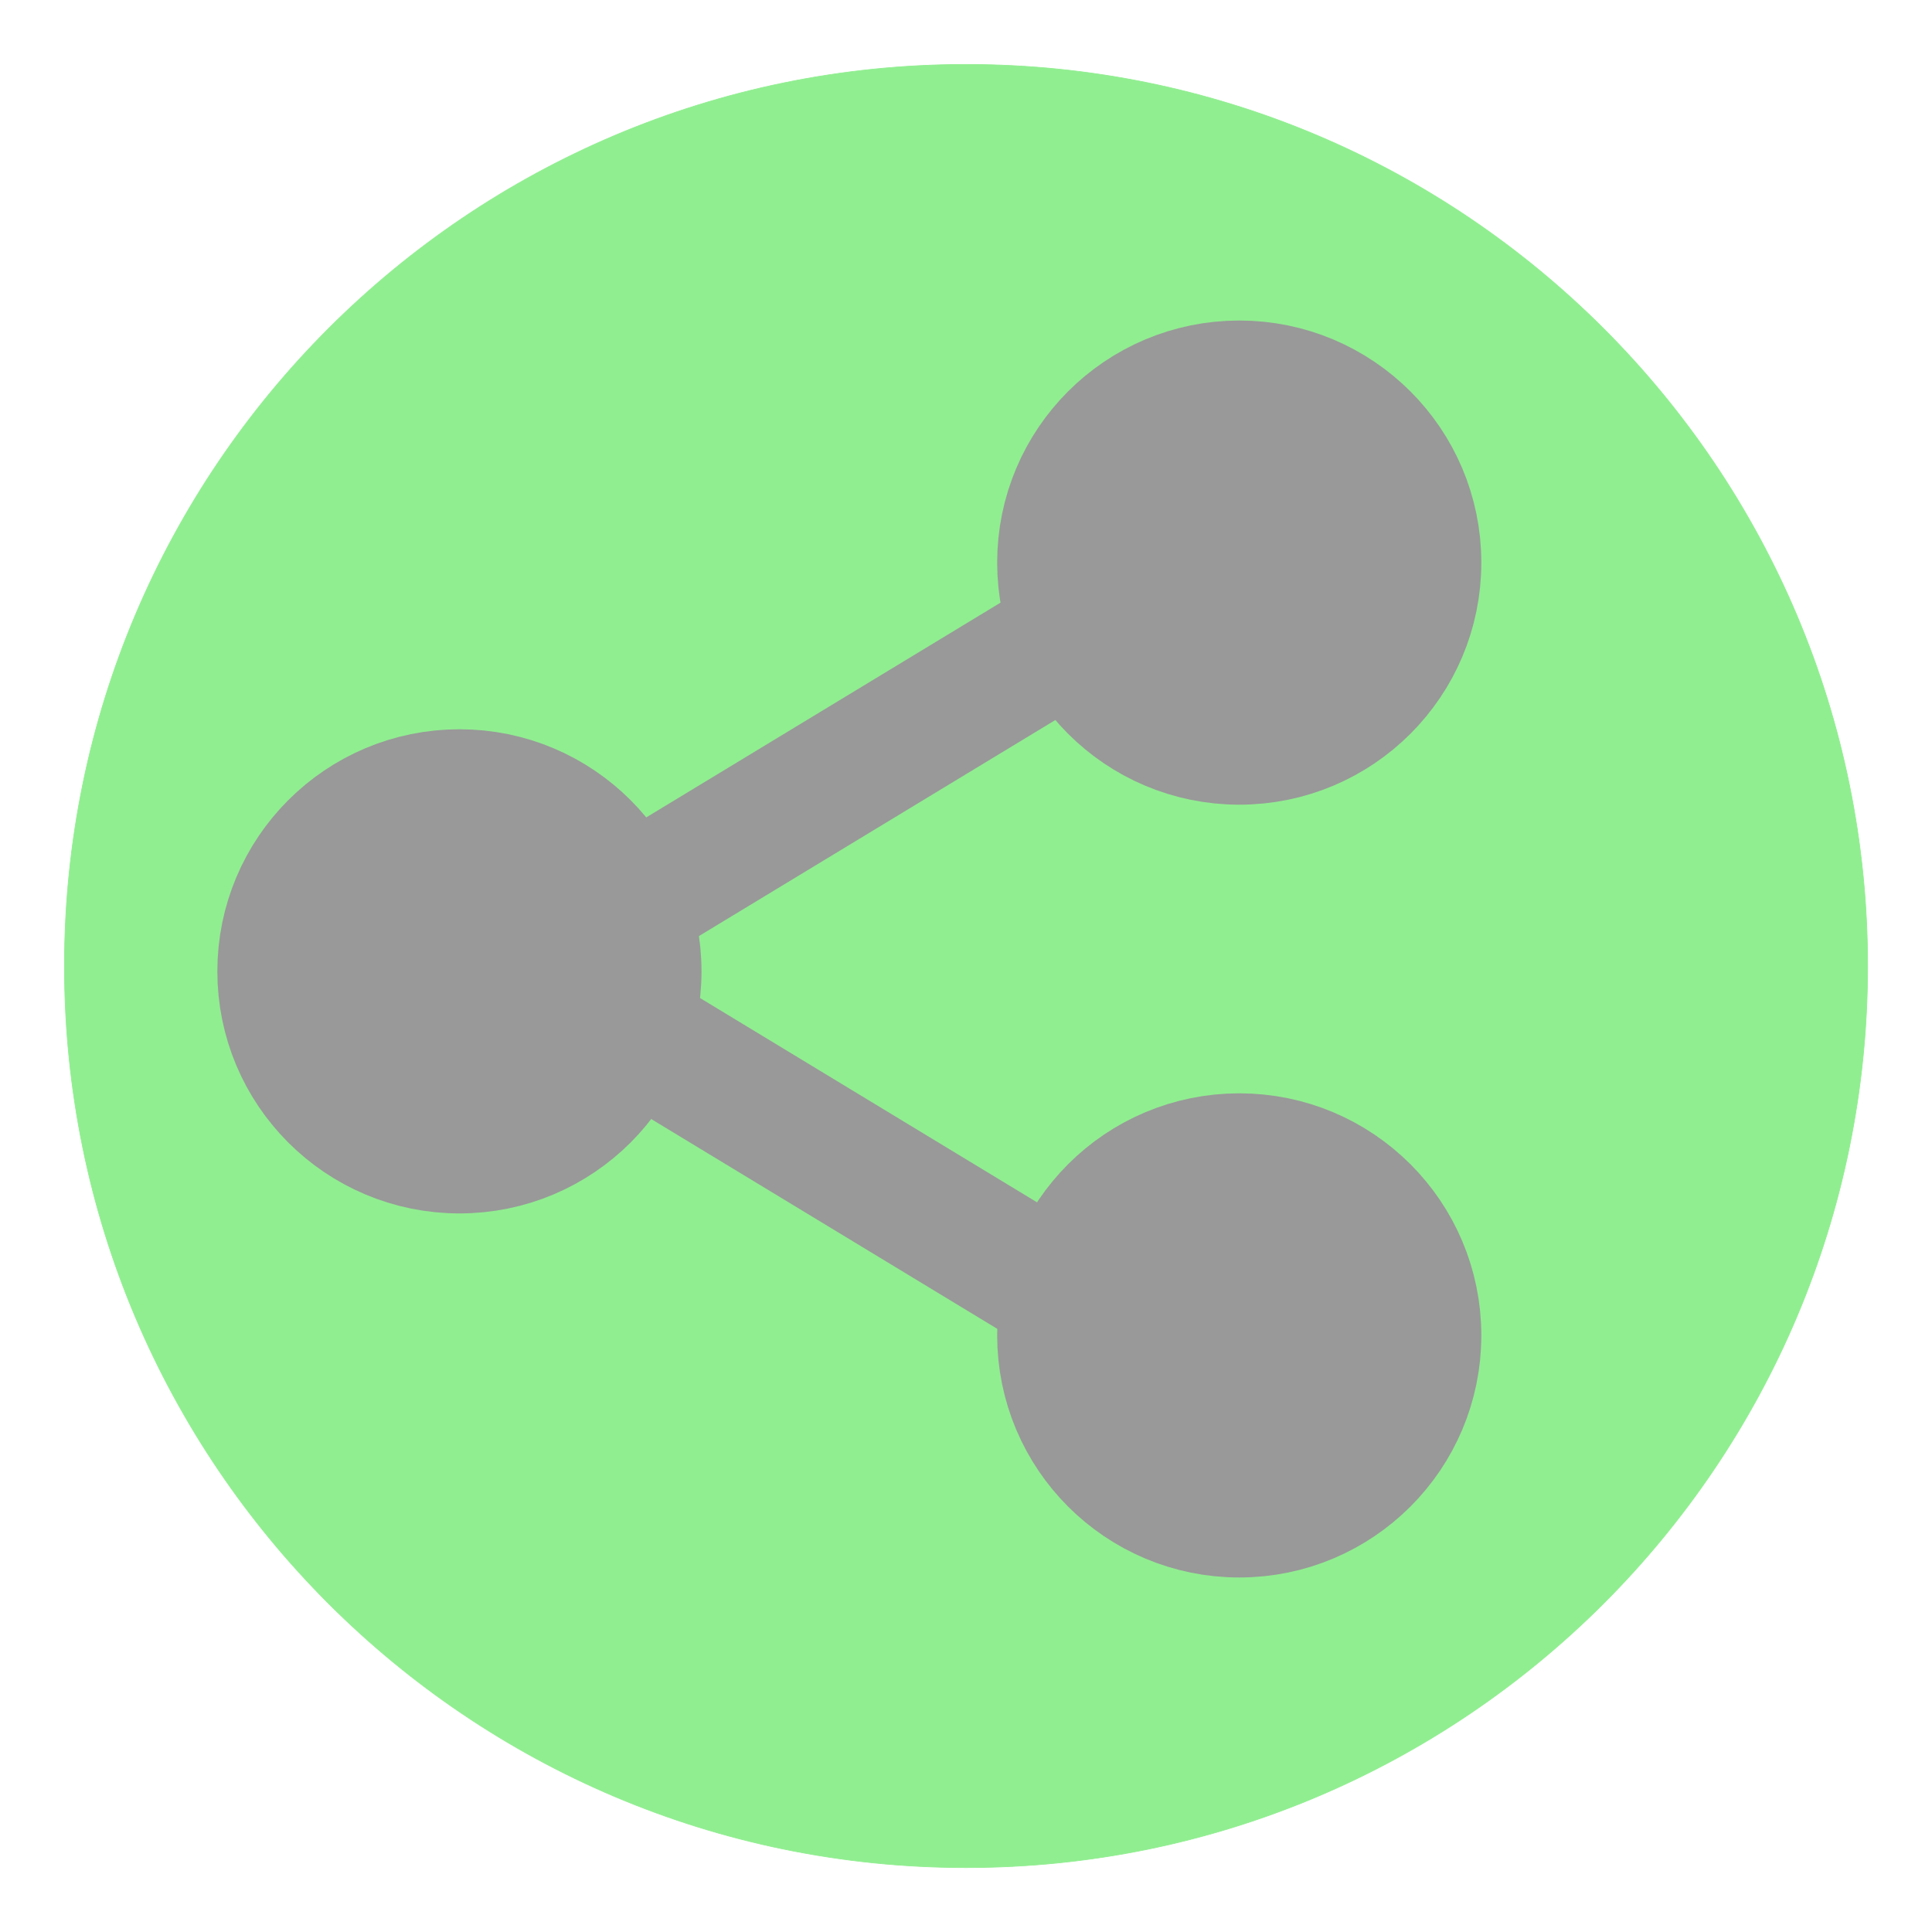
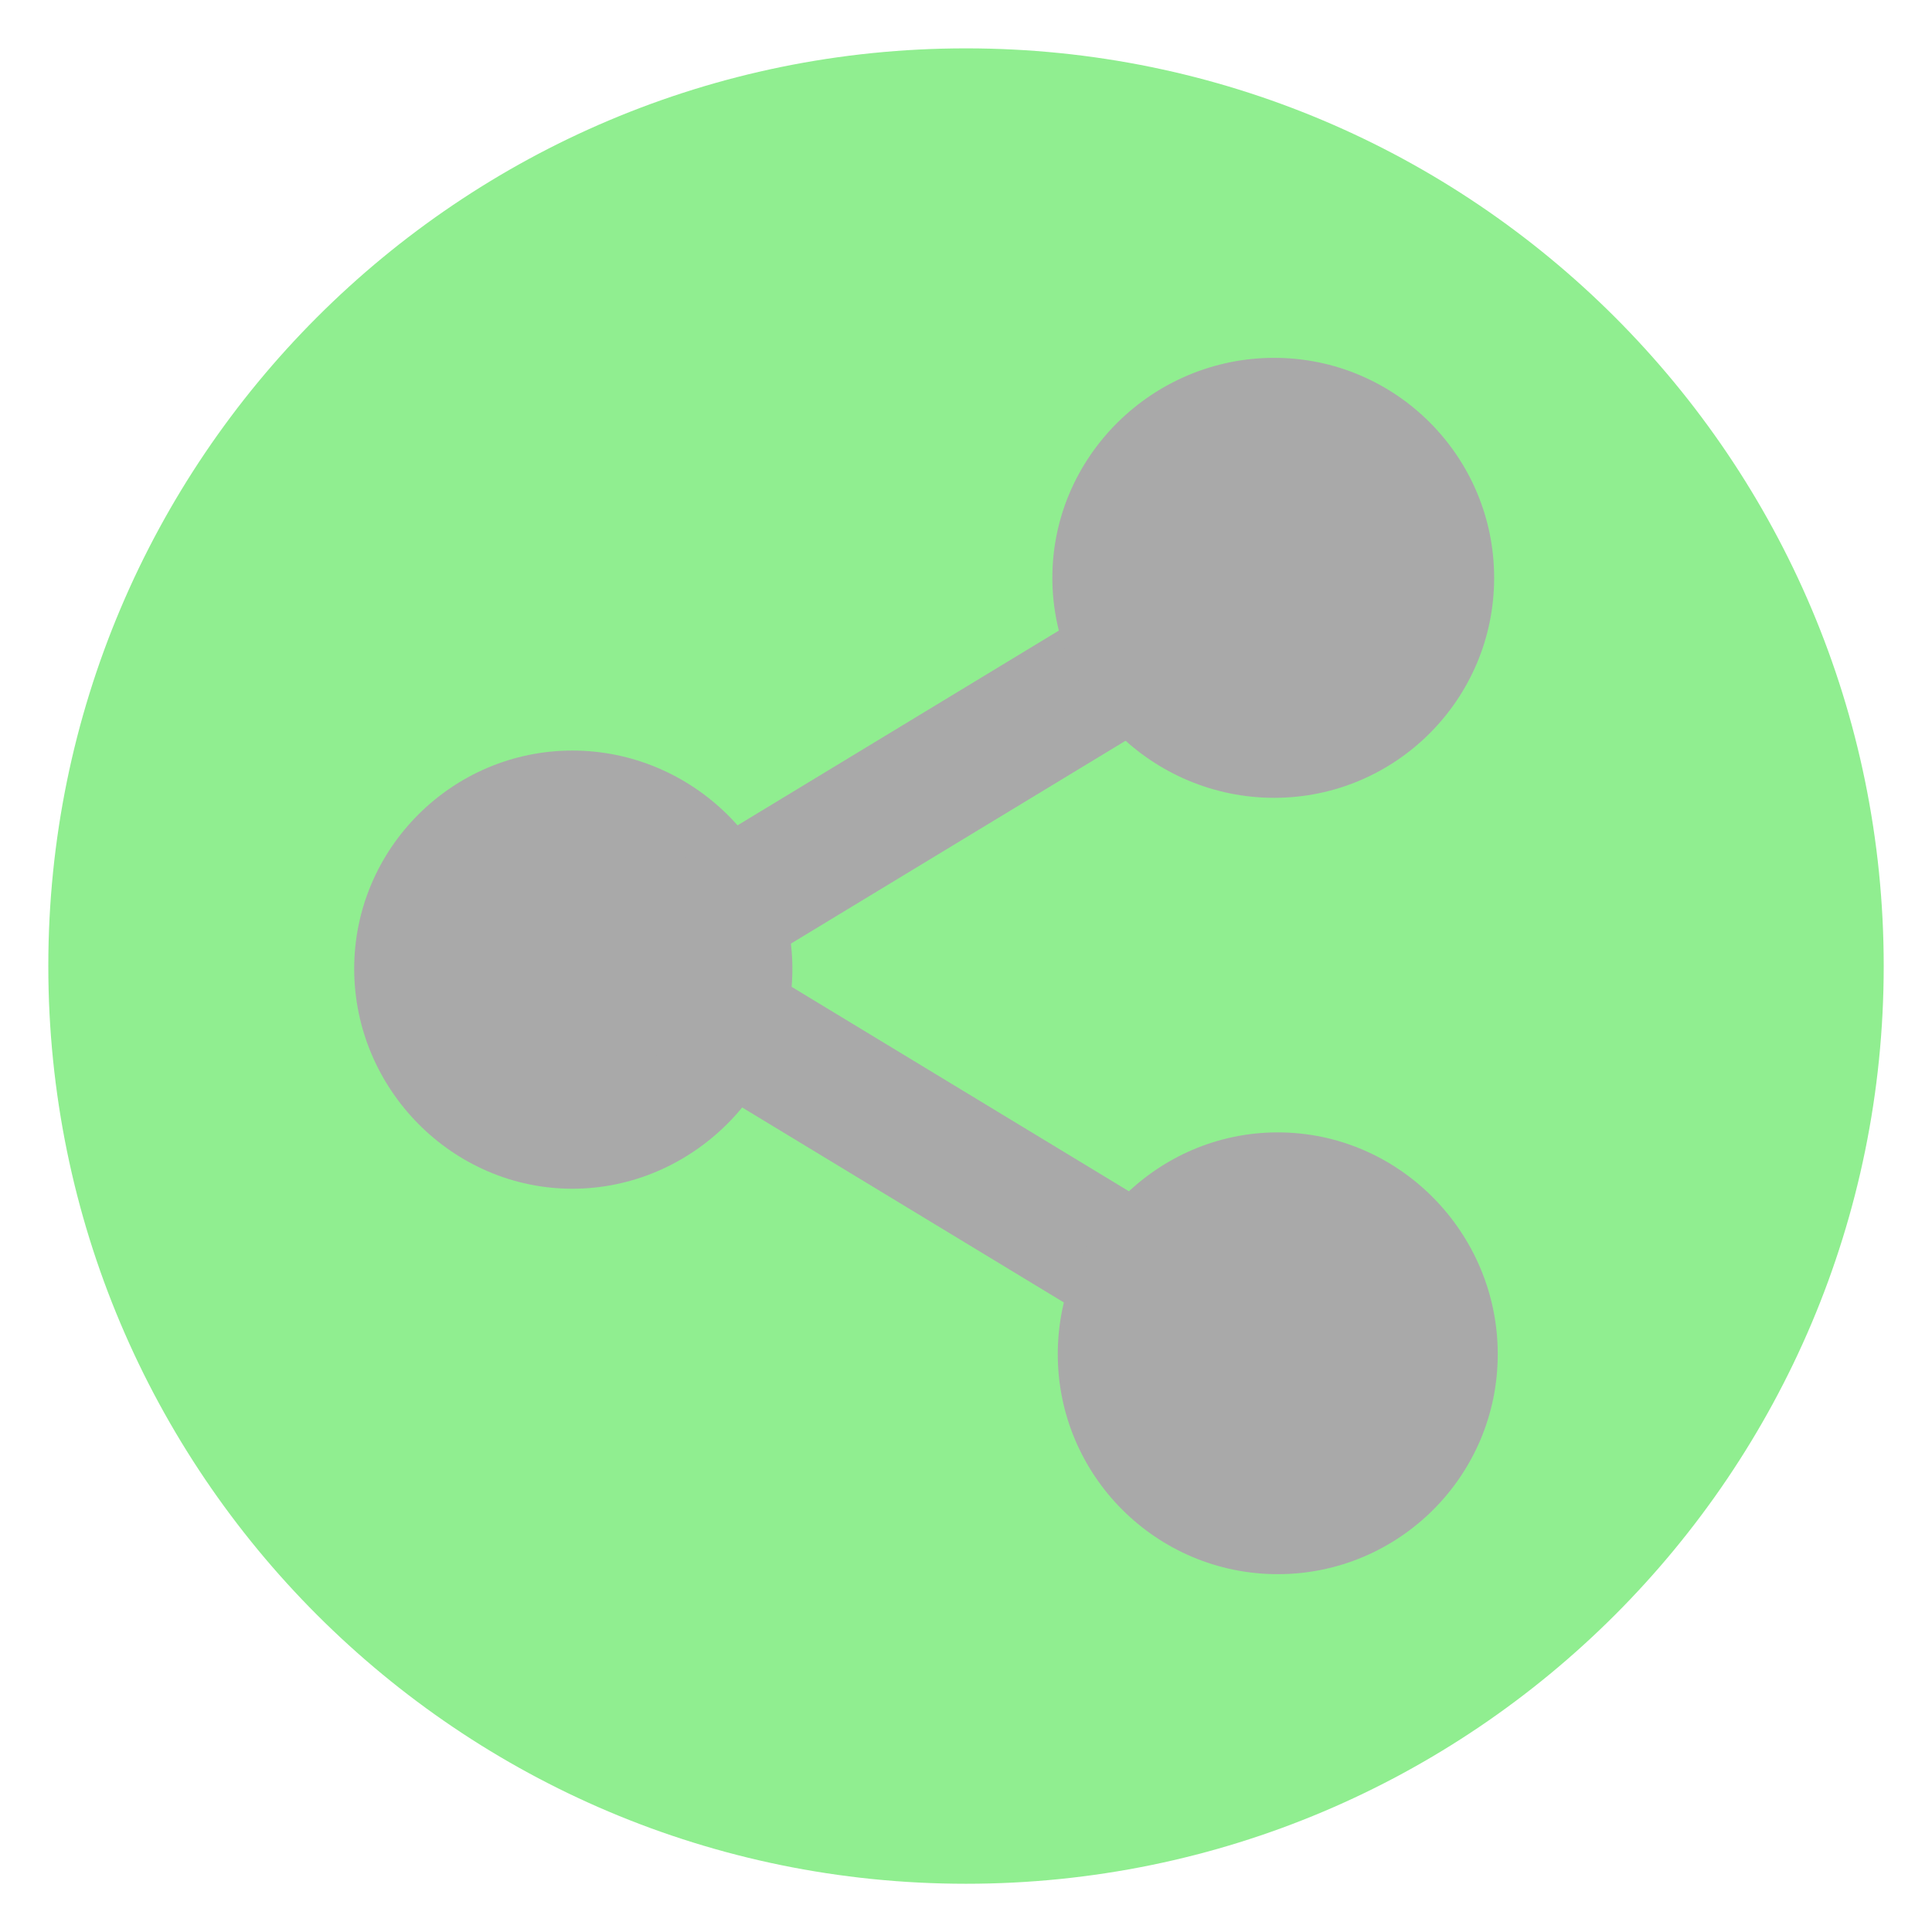
<svg xmlns="http://www.w3.org/2000/svg" xmlns:xlink="http://www.w3.org/1999/xlink" width="30" height="30" id="svg2985" version="1.1">
  <defs id="defs2987">
    <linearGradient gradientTransform="matrix(0.02925754,0,0,0.02094792,-2337.06,1645.897)" y2="-606.336" x2="-1680.355" y1="1441.462" x1="-628.79" gradientUnits="userSpaceOnUse" id="linearGradient4041" xlink:href="#linearGradient3809" />
    <linearGradient gradientTransform="matrix(0.03422298,0,0,0.02450309,88.4659,41.2573)" y2="460.913" x2="-1426.992" y1="1110.484" x1="-1231.092" gradientUnits="userSpaceOnUse" id="linearGradient4039" xlink:href="#linearGradient3817" />
    <linearGradient id="linearGradient3809">
      <stop id="stop3811" offset="0" style="stop-color:#000000;stop-opacity:1;" />
      <stop id="stop3813" offset="1" style="stop-color:#00b200;stop-opacity:1;" />
    </linearGradient>
    <linearGradient id="linearGradient3817">
      <stop id="stop3819" offset="0" style="stop-color:#4c2710;stop-opacity:1;" />
      <stop id="stop3821" offset="1" style="stop-color:#2e170a;stop-opacity:1;" />
    </linearGradient>
    <linearGradient xlink:href="#linearGradient3817" id="linearGradient3039" gradientUnits="userSpaceOnUse" gradientTransform="matrix(0.03422298,0,0,0.02450309,88.4659,41.2573)" x1="-1231.092" y1="1110.484" x2="-1426.992" y2="460.913" />
    <linearGradient xlink:href="#linearGradient3809" id="linearGradient3041" gradientUnits="userSpaceOnUse" gradientTransform="matrix(0.02925754,0,0,0.02094792,-2337.06,1645.897)" x1="-628.79" y1="1441.462" x2="-1680.355" y2="-606.336" />
    <linearGradient xlink:href="#linearGradient3809" id="linearGradient3045" gradientUnits="userSpaceOnUse" gradientTransform="matrix(0.00989025,0,0,0.00708125,7.776984,1036.509)" x1="-628.79" y1="1441.462" x2="-1680.355" y2="-606.336" />
    <linearGradient y2="-606.336" x2="-1680.355" y1="1441.462" x1="-628.79" gradientTransform="matrix(0.00989025,0,0,0.00708125,7.776984,1036.509)" gradientUnits="userSpaceOnUse" id="linearGradient3045-2" xlink:href="#linearGradient3809-4" />
    <linearGradient y2="-606.336" x2="-1680.355" y1="1441.462" x1="-628.79" gradientTransform="matrix(0.02925754,0,0,0.02094792,-2337.06,1645.897)" gradientUnits="userSpaceOnUse" id="linearGradient3041-5" xlink:href="#linearGradient3809-4" />
    <linearGradient y2="460.913" x2="-1426.992" y1="1110.484" x1="-1231.092" gradientTransform="matrix(0.03422298,0,0,0.02450309,88.4659,41.2573)" gradientUnits="userSpaceOnUse" id="linearGradient3039-1" xlink:href="#linearGradient3817-1" />
    <linearGradient id="linearGradient3817-1">
      <stop style="stop-color:#4c2710;stop-opacity:1;" offset="0" id="stop3819-7" />
      <stop style="stop-color:#2e170a;stop-opacity:1;" offset="1" id="stop3821-1" />
    </linearGradient>
    <linearGradient id="linearGradient3809-4">
      <stop style="stop-color:#000000;stop-opacity:1;" offset="0" id="stop3811-5" />
      <stop style="stop-color:#00b200;stop-opacity:1;" offset="1" id="stop3813-5" />
    </linearGradient>
    <linearGradient xlink:href="#linearGradient3817-1" id="linearGradient4039-2" gradientUnits="userSpaceOnUse" x1="-1231.092" y1="1110.484" x2="-1426.992" y2="460.913" gradientTransform="matrix(0.03422298,0,0,0.02450309,88.4659,41.2573)" />
    <linearGradient xlink:href="#linearGradient3809-4" id="linearGradient4041-8" gradientUnits="userSpaceOnUse" x1="-628.79" y1="1441.462" x2="-1680.355" y2="-606.336" gradientTransform="matrix(0.02925754,0,0,0.02094792,-2337.06,1645.897)" />
    <linearGradient gradientTransform="matrix(0.02925754,0,0,0.02094792,-2337.06,1645.897)" y2="-606.336" x2="-1680.355" y1="1441.462" x1="-628.79" gradientUnits="userSpaceOnUse" id="linearGradient4041-6" xlink:href="#linearGradient3809-2" />
    <linearGradient gradientTransform="matrix(0.03422298,0,0,0.02450309,88.4659,41.2573)" y2="460.913" x2="-1426.992" y1="1110.484" x1="-1231.092" gradientUnits="userSpaceOnUse" id="linearGradient4039-21" xlink:href="#linearGradient3817-2" />
    <linearGradient id="linearGradient3809-2">
      <stop id="stop3811-3" offset="0" style="stop-color:#000000;stop-opacity:1;" />
      <stop id="stop3813-2" offset="1" style="stop-color:#00b200;stop-opacity:1;" />
    </linearGradient>
    <linearGradient id="linearGradient3817-2">
      <stop id="stop3819-76" offset="0" style="stop-color:#4c2710;stop-opacity:1;" />
      <stop id="stop3821-14" offset="1" style="stop-color:#2e170a;stop-opacity:1;" />
    </linearGradient>
    <linearGradient xlink:href="#linearGradient3817-2" id="linearGradient3039-15" gradientUnits="userSpaceOnUse" gradientTransform="matrix(0.03422298,0,0,0.02450309,88.4659,41.2573)" x1="-1231.092" y1="1110.484" x2="-1426.992" y2="460.913" />
    <linearGradient xlink:href="#linearGradient3809-2" id="linearGradient3041-1" gradientUnits="userSpaceOnUse" gradientTransform="matrix(0.02925754,0,0,0.02094792,-2337.06,1645.897)" x1="-628.79" y1="1441.462" x2="-1680.355" y2="-606.336" />
    <linearGradient xlink:href="#linearGradient3809-2" id="linearGradient3045-7" gradientUnits="userSpaceOnUse" gradientTransform="matrix(0.00989025,0,0,0.00708125,7.776984,1036.509)" x1="-628.79" y1="1441.462" x2="-1680.355" y2="-606.336" />
    <linearGradient y2="-606.336" x2="-1680.355" y1="1441.462" x1="-628.79" gradientTransform="matrix(0.00989025,0,0,0.00708125,7.776984,1036.509)" gradientUnits="userSpaceOnUse" id="linearGradient3045-2-1" xlink:href="#linearGradient3809-4-9" />
    <linearGradient y2="-606.336" x2="-1680.355" y1="1441.462" x1="-628.79" gradientTransform="matrix(0.02925754,0,0,0.02094792,-2337.06,1645.897)" gradientUnits="userSpaceOnUse" id="linearGradient3041-5-5" xlink:href="#linearGradient3809-4-9" />
    <linearGradient y2="460.913" x2="-1426.992" y1="1110.484" x1="-1231.092" gradientTransform="matrix(0.03422298,0,0,0.02450309,88.4659,41.2573)" gradientUnits="userSpaceOnUse" id="linearGradient3039-1-5" xlink:href="#linearGradient3817-1-8" />
    <linearGradient id="linearGradient3817-1-8">
      <stop style="stop-color:#4c2710;stop-opacity:1;" offset="0" id="stop3819-7-2" />
      <stop style="stop-color:#2e170a;stop-opacity:1;" offset="1" id="stop3821-1-4" />
    </linearGradient>
    <linearGradient id="linearGradient3809-4-9">
      <stop style="stop-color:#000000;stop-opacity:1;" offset="0" id="stop3811-5-4" />
      <stop style="stop-color:#00b200;stop-opacity:1;" offset="1" id="stop3813-5-8" />
    </linearGradient>
    <linearGradient xlink:href="#linearGradient3817-1-8" id="linearGradient4039-2-0" gradientUnits="userSpaceOnUse" x1="-1231.092" y1="1110.484" x2="-1426.992" y2="460.913" gradientTransform="matrix(0.03422298,0,0,0.02450309,88.4659,41.2573)" />
    <linearGradient xlink:href="#linearGradient3809-4-9" id="linearGradient4041-8-4" gradientUnits="userSpaceOnUse" x1="-628.79" y1="1441.462" x2="-1680.355" y2="-606.336" gradientTransform="matrix(0.02925754,0,0,0.02094792,-2337.06,1645.897)" />
+     <linearGradient gradientTransform="matrix(0.02925754,0,0,0.02094792,-2337.06,1645.897)" y2="-606.336" x2="-1680.355" y1="1441.462" x1="-628.79" gradientUnits="userSpaceOnUse" id="linearGradient4041-85" xlink:href="#linearGradient3809-23" />
+     <linearGradient gradientTransform="matrix(0.03422298,0,0,0.02450309,88.4659,41.2573)" y2="460.913" x2="-1426.992" y1="1110.484" x1="-1231.092" gradientUnits="userSpaceOnUse" id="linearGradient4039-6" xlink:href="#linearGradient3817-6" />
+     <linearGradient id="linearGradient3809-23">
+       <stop id="stop3811-2" offset="0" style="stop-color:#000000;stop-opacity:1;" />
+       <stop id="stop3813-21" offset="1" style="stop-color:#00b200;stop-opacity:1;" />
+     </linearGradient>
+     <linearGradient id="linearGradient3817-6">
+       <stop id="stop3819-1" offset="0" style="stop-color:#4c2710;stop-opacity:1;" />
+       <stop id="stop3821-4" offset="1" style="stop-color:#2e170a;stop-opacity:1;" />
+     </linearGradient>
+     <linearGradient xlink:href="#linearGradient3817-6" id="linearGradient3039-7" gradientUnits="userSpaceOnUse" gradientTransform="matrix(0.03422298,0,0,0.02450309,88.4659,41.2573)" x1="-1231.092" y1="1110.484" x2="-1426.992" y2="460.913" />
+     <linearGradient xlink:href="#linearGradient3809-23" id="linearGradient3041-2" gradientUnits="userSpaceOnUse" gradientTransform="matrix(0.02925754,0,0,0.02094792,-2337.06,1645.897)" x1="-628.79" y1="1441.462" x2="-1680.355" y2="-606.336" />
+     <linearGradient xlink:href="#linearGradient3809-23" id="linearGradient3045-5" gradientUnits="userSpaceOnUse" gradientTransform="matrix(0.00989025,0,0,0.00708125,7.776984,1036.509)" x1="-628.79" y1="1441.462" x2="-1680.355" y2="-606.336" />
+     <linearGradient y2="-606.336" x2="-1680.355" y1="1441.462" x1="-628.79" gradientTransform="matrix(0.00989025,0,0,0.00708125,7.776984,1036.509)" gradientUnits="userSpaceOnUse" id="linearGradient3045-2-11" xlink:href="#linearGradient3809-4-4" />
+     <linearGradient y2="-606.336" x2="-1680.355" y1="1441.462" x1="-628.79" gradientTransform="matrix(0.02925754,0,0,0.02094792,-2337.06,1645.897)" gradientUnits="userSpaceOnUse" id="linearGradient3041-5-7" xlink:href="#linearGradient3809-4-4" />
+     <linearGradient y2="460.913" x2="-1426.992" y1="1110.484" x1="-1231.092" gradientTransform="matrix(0.03422298,0,0,0.02450309,88.4659,41.2573)" gradientUnits="userSpaceOnUse" id="linearGradient3039-1-1" xlink:href="#linearGradient3817-1-4" />
+     <linearGradient id="linearGradient3817-1-4">
+       <stop style="stop-color:#4c2710;stop-opacity:1;" offset="0" id="stop3819-7-5" />
+       <stop style="stop-color:#2e170a;stop-opacity:1;" offset="1" id="stop3821-1-5" />
+     </linearGradient>
+     <linearGradient id="linearGradient3809-4-4">
+       <stop style="stop-color:#000000;stop-opacity:1;" offset="0" id="stop3811-5-8" />
+       <stop style="stop-color:#00b200;stop-opacity:1;" offset="1" id="stop3813-5-82" />
+     </linearGradient>
+     <linearGradient xlink:href="#linearGradient3817-1-4" id="linearGradient4039-2-9" gradientUnits="userSpaceOnUse" x1="-1231.092" y1="1110.484" x2="-1426.992" y2="460.913" gradientTransform="matrix(0.03422298,0,0,0.02450309,88.4659,41.2573)" />
+     <linearGradient xlink:href="#linearGradient3809-4-4" id="linearGradient4041-8-40" gradientUnits="userSpaceOnUse" x1="-628.79" y1="1441.462" x2="-1680.355" y2="-606.336" gradientTransform="matrix(0.02925754,0,0,0.02094792,-2337.06,1645.897)" />
  </defs>
  <g id="layer1" transform="translate(0,-1022.362)">
-     <circle d="m -2385.518,1668.204 c 0,6.677 -5.412,12.089 -12.089,12.089 -6.677,0 -12.089,-5.412 -12.089,-12.089 0,-6.677 5.412,-12.089 12.089,-12.089 6.676,0 12.089,5.412 12.089,12.089 z" style="fill:#90ee90;fill-opacity:1;stroke:#90ee90;stroke-width:0.009;stroke-miterlimit:4;stroke-opacity:1;stroke-dasharray:none" id="circle3011" cx="-2397.607" cy="1668.204" r="12.089" transform="matrix(1.158079,0,0,1.158072,2791.619,-894.538)" />
-     <path transform="matrix(1.345724,0,0,1.345724,116.4256,1024.138)" style="fill:none;stroke:#90ee90;stroke-width:1.486;stroke-linecap:round;stroke-linejoin:miter;stroke-miterlimit:4;stroke-dashoffset:0;stroke-opacity:1;stroke-dasharray:none" d="m -63.216,2.023 c 3.094,4.773 3.08,10.921 -0.035,15.68" id="path3876" />
-     <path style="fill:#999999;fill-opacity:1;stroke:#999999;stroke-width:2;stroke-linecap:round;stroke-linejoin:miter;stroke-miterlimit:4;stroke-opacity:1;stroke-dashoffset:0" d="m 9.893,1037.445 c 0,1.524 -1.235,2.759 -2.759,2.759 -1.524,0 -2.759,-1.235 -2.759,-2.759 0,-1.524 1.235,-2.759 2.759,-2.759 1.524,0 2.759,1.235 2.759,2.759 z" id="path3807" />
-     <path style="fill:none;stroke:#999999;stroke-width:2;stroke-linecap:butt;stroke-linejoin:miter;stroke-miterlimit:4;stroke-opacity:1;stroke-dasharray:none;marker-start:none;marker-end:none" d="m 16.782,1032.134 -8.643,5.239 8.703,5.276 -0.06,0.036 0,0" id="path3817" />
-     <path id="path3809" d="m 22.002,1031.098 c 0,1.524 -1.235,2.759 -2.759,2.759 -1.524,0 -2.759,-1.235 -2.759,-2.759 0,-1.524 1.235,-2.759 2.759,-2.759 1.524,0 2.759,1.235 2.759,2.759 z" style="fill:#999999;fill-opacity:1;stroke:#999999;stroke-width:2;stroke-linecap:round;stroke-linejoin:miter;stroke-miterlimit:4;stroke-opacity:1;stroke-dashoffset:0" />
-     <path style="fill:#999999;fill-opacity:1;stroke:#999999;stroke-width:2;stroke-linecap:round;stroke-linejoin:miter;stroke-miterlimit:4;stroke-opacity:1;stroke-dashoffset:0" d="m 22.002,1043.098 c 0,1.524 -1.235,2.759 -2.759,2.759 -1.524,0 -2.759,-1.235 -2.759,-2.759 0,-1.524 1.235,-2.759 2.759,-2.759 1.524,0 2.759,1.235 2.759,2.759 z" id="path3811" />
+     <g id="g9669" transform="matrix(0.09447108,0,0,0.09447108,2.757392,1025.868)" style="fill:#ed0090;fill-opacity:1" />
+     <path style="fill:none;stroke:#a9a9a9;stroke-width:2;stroke-linecap:round;stroke-linejoin:miter;stroke-miterlimit:4;stroke-opacity:1;stroke-dasharray:none;stroke-dashoffset:0" d="M 31.179,1027.618 C 34.998,1033.51 34.981,1041.101 31.135,1046.975" id="path3876" />
+     <circle d="M -2385.518,1668.204 C -2385.518,1674.88 -2390.931,1680.293 -2397.607,1680.293 -2404.284,1680.293 -2409.696,1674.88 -2409.696,1668.204 -2409.696,1661.527 -2404.284,1656.114 -2397.607,1656.114 -2390.931,1656.114 -2385.518,1661.527 -2385.518,1668.204 z" style="fill:#90ee90;fill-opacity:1;stroke:none" id="circle3011" cx="-2397.607" cy="1668.204" r="12.089" transform="matrix(1.178759,0,0,1.178759,2841.201,-929.0475)" />
+     <g id="layer1-1" transform="translate(0,-0.02844772)">
+       <path id="path3792" d="M 8.888,1034.045 C 7.023,1034.045 5.5,1035.568 5.5,1037.433 5.5,1039.298 7.023,1040.849 8.888,1040.849 10.752,1040.849 12.304,1039.298 12.304,1037.433 12.304,1035.568 10.752,1034.045 8.888,1034.045 z" style="font-size:medium;font-style:normal;font-variant:normal;font-weight:normal;font-stretch:normal;text-indent:0;text-align:start;text-decoration:none;line-height:normal;letter-spacing:normal;word-spacing:normal;text-transform:none;direction:ltr;block-progression:tb;writing-mode:lr-tb;text-anchor:start;baseline-shift:baseline;color:#000000;fill:#a9a9a9;fill-opacity:1;fill-rule:nonzero;stroke:none;stroke-width:1.807;marker:none;visibility:visible;display:inline;overflow:visible;enable-background:accumulate;font-family:Sans;-inkscape-font-specification:Sans" />
+       <path id="path3817" d="M 17.612,1032.642 9.804,1037.375 17.667,1042.141" style="fill:none;stroke:#a9a9a9;stroke-width:2;stroke-linecap:butt;stroke-linejoin:miter;stroke-miterlimit:4;stroke-opacity:1;stroke-dasharray:none;marker-start:none;marker-end:none" />
+       <path id="path3796" d="M 19.785,1027.947 C 17.9,1027.947 16.341,1029.478 16.341,1031.363 16.341,1033.248 17.9,1034.779 19.785,1034.779 21.67,1034.779 23.201,1033.248 23.201,1031.363 23.201,1029.478 21.67,1027.947 19.785,1027.947 z" style="font-size:medium;font-style:normal;font-variant:normal;font-weight:normal;font-stretch:normal;text-indent:0;text-align:start;text-decoration:none;line-height:normal;letter-spacing:normal;word-spacing:normal;text-transform:none;direction:ltr;block-progression:tb;writing-mode:lr-tb;text-anchor:start;baseline-shift:baseline;color:#000000;fill:#a9a9a9;fill-opacity:1;fill-rule:nonzero;stroke:none;stroke-width:1.807;marker:none;visibility:visible;display:inline;overflow:visible;enable-background:accumulate;font-family:Sans;-inkscape-font-specification:Sans" />
+       <path id="path3800" d="M 19.841,1039.974 C 17.957,1039.974 16.425,1041.533 16.425,1043.418 16.425,1045.303 17.957,1046.834 19.841,1046.834 21.726,1046.834 23.257,1045.303 23.257,1043.418 23.257,1041.533 21.726,1039.974 19.841,1039.974 z" style="font-size:medium;font-style:normal;font-variant:normal;font-weight:normal;font-stretch:normal;text-indent:0;text-align:start;text-decoration:none;line-height:normal;letter-spacing:normal;word-spacing:normal;text-transform:none;direction:ltr;block-progression:tb;writing-mode:lr-tb;text-anchor:start;baseline-shift:baseline;color:#000000;fill:#a9a9a9;fill-opacity:1;fill-rule:nonzero;stroke:none;stroke-width:1.807;marker:none;visibility:visible;display:inline;overflow:visible;enable-background:accumulate;font-family:Sans;-inkscape-font-specification:Sans" />
+     </g>
  </g>
</svg>
